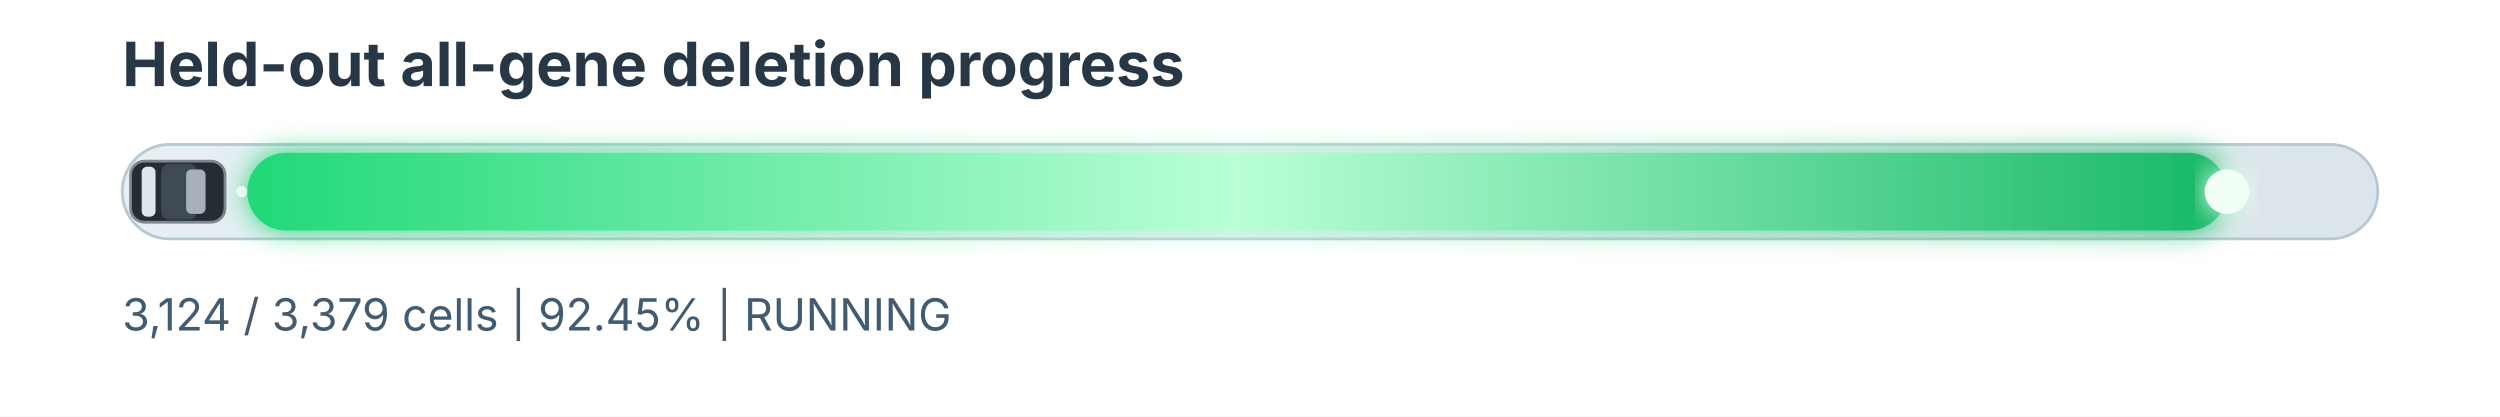
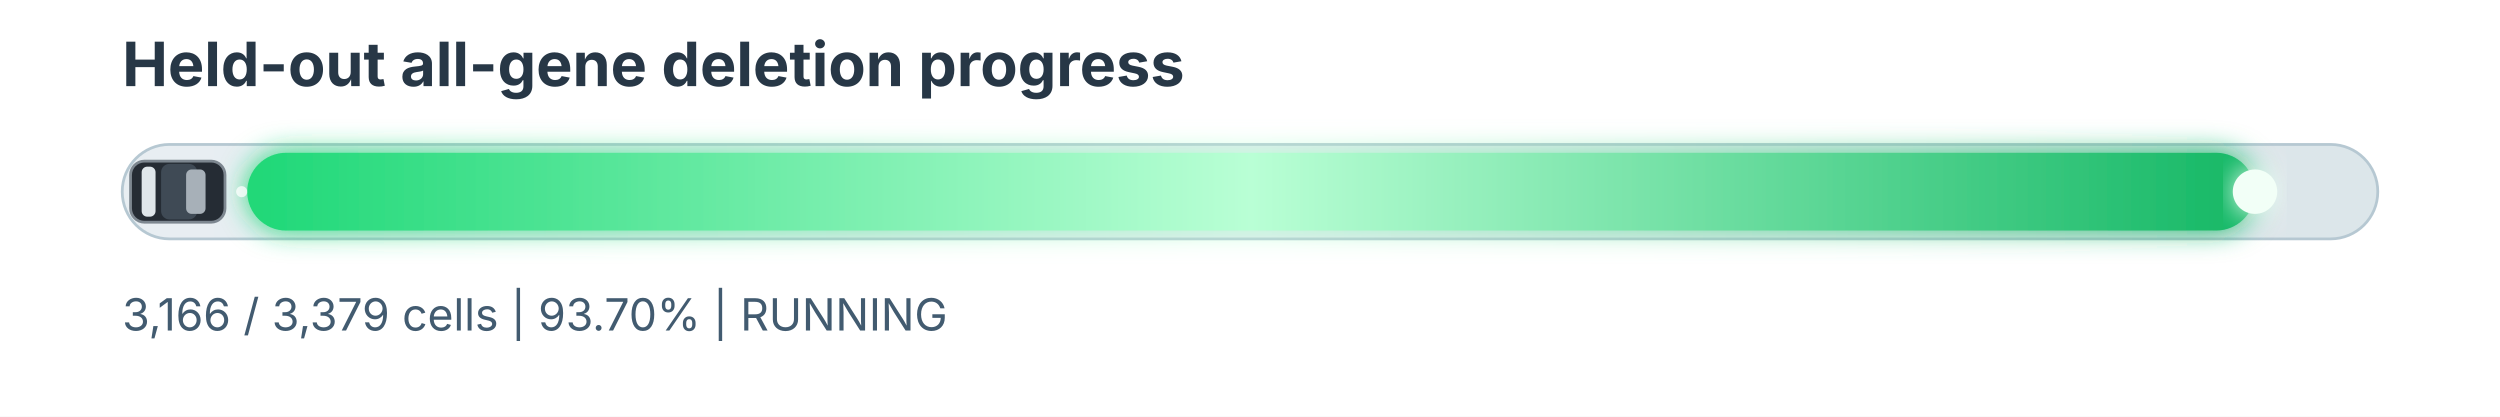
<svg xmlns="http://www.w3.org/2000/svg" width="900" height="150" viewBox="0 0 900 150" role="img" aria-labelledby="title desc">
  <defs>
    <linearGradient id="track" x1="0" x2="1">
      <stop stop-color="#e8eef2" />
      <stop offset="1" stop-color="#dce6ea" />
    </linearGradient>
    <linearGradient id="blade" x1="0" x2="1">
      <stop stop-color="#20d878" />
      <stop offset=".5" stop-color="#b9ffd5" />
      <stop offset="1" stop-color="#16b866" />
    </linearGradient>
    <filter id="glow" x="-20%" y="-100%" width="140%" height="300%">
      <feGaussianBlur stdDeviation="5" result="blur" />
      <feMerge>
        <feMergeNode in="blur" />
        <feMergeNode in="SourceGraphic" />
      </feMerge>
    </filter>
  </defs>
  <rect width="900" height="150" fill="#fff" />
  <text x="44" y="31" font-family="-apple-system,BlinkMacSystemFont,'Segoe UI',sans-serif" font-size="22" font-weight="700" fill="#273746">Held-out all-gene deletion progress</text>
  <rect x="44" y="52" width="812" height="34" rx="17" fill="url(#track)" stroke="#b6c8d2" />
-   <rect x="89" y="55" width="712.7" height="28" rx="14" fill="url(#blade)" filter="url(#glow)">
-     <animate attributeName="width" values="712.7;730.7;712.7" dur="2.4s" repeatCount="indefinite" />
+   <rect x="89" y="55" width="722.8" height="28" rx="14" fill="url(#blade)" filter="url(#glow)">
+     <animate attributeName="width" values="722.8;740.8;722.8" dur="2.4s" repeatCount="indefinite" />
  </rect>
-   <circle cx="801.7" cy="69" r="8" fill="#f2fff7" filter="url(#glow)">
-     <animate attributeName="cx" values="801.7;819.7;801.7" dur="2.4s" repeatCount="indefinite" />
+   <circle cx="811.8" cy="69" r="8" fill="#f2fff7" filter="url(#glow)">
+     <animate attributeName="cx" values="811.8;829.8;811.8" dur="2.4s" repeatCount="indefinite" />
  </circle>
  <rect x="47" y="58" width="34" height="22" rx="5" fill="#252c34" stroke="#7d8790" stroke-width="1" />
  <rect x="51" y="60" width="5" height="18" rx="2" fill="#dfe6ea" />
  <rect x="58" y="59" width="13" height="20" rx="3" fill="#3f4a55" />
  <rect x="67" y="61" width="7" height="16" rx="2" fill="#a7b0b8" />
  <rect x="85" y="67" width="4" height="4" rx="2" fill="#ffffff" opacity=".75" />
-   <text x="44" y="119" font-family="-apple-system,BlinkMacSystemFont,'Segoe UI',sans-serif" font-size="16" fill="#425b70">3,124 / 3,379 cells  |  92.45%  |  RUNNING</text>
+   <text x="44" y="119" font-family="-apple-system,BlinkMacSystemFont,'Segoe UI',sans-serif" font-size="16" fill="#425b70">3,166 / 3,379 cells  |  93.70%  |  RUNNING</text>
</svg>
